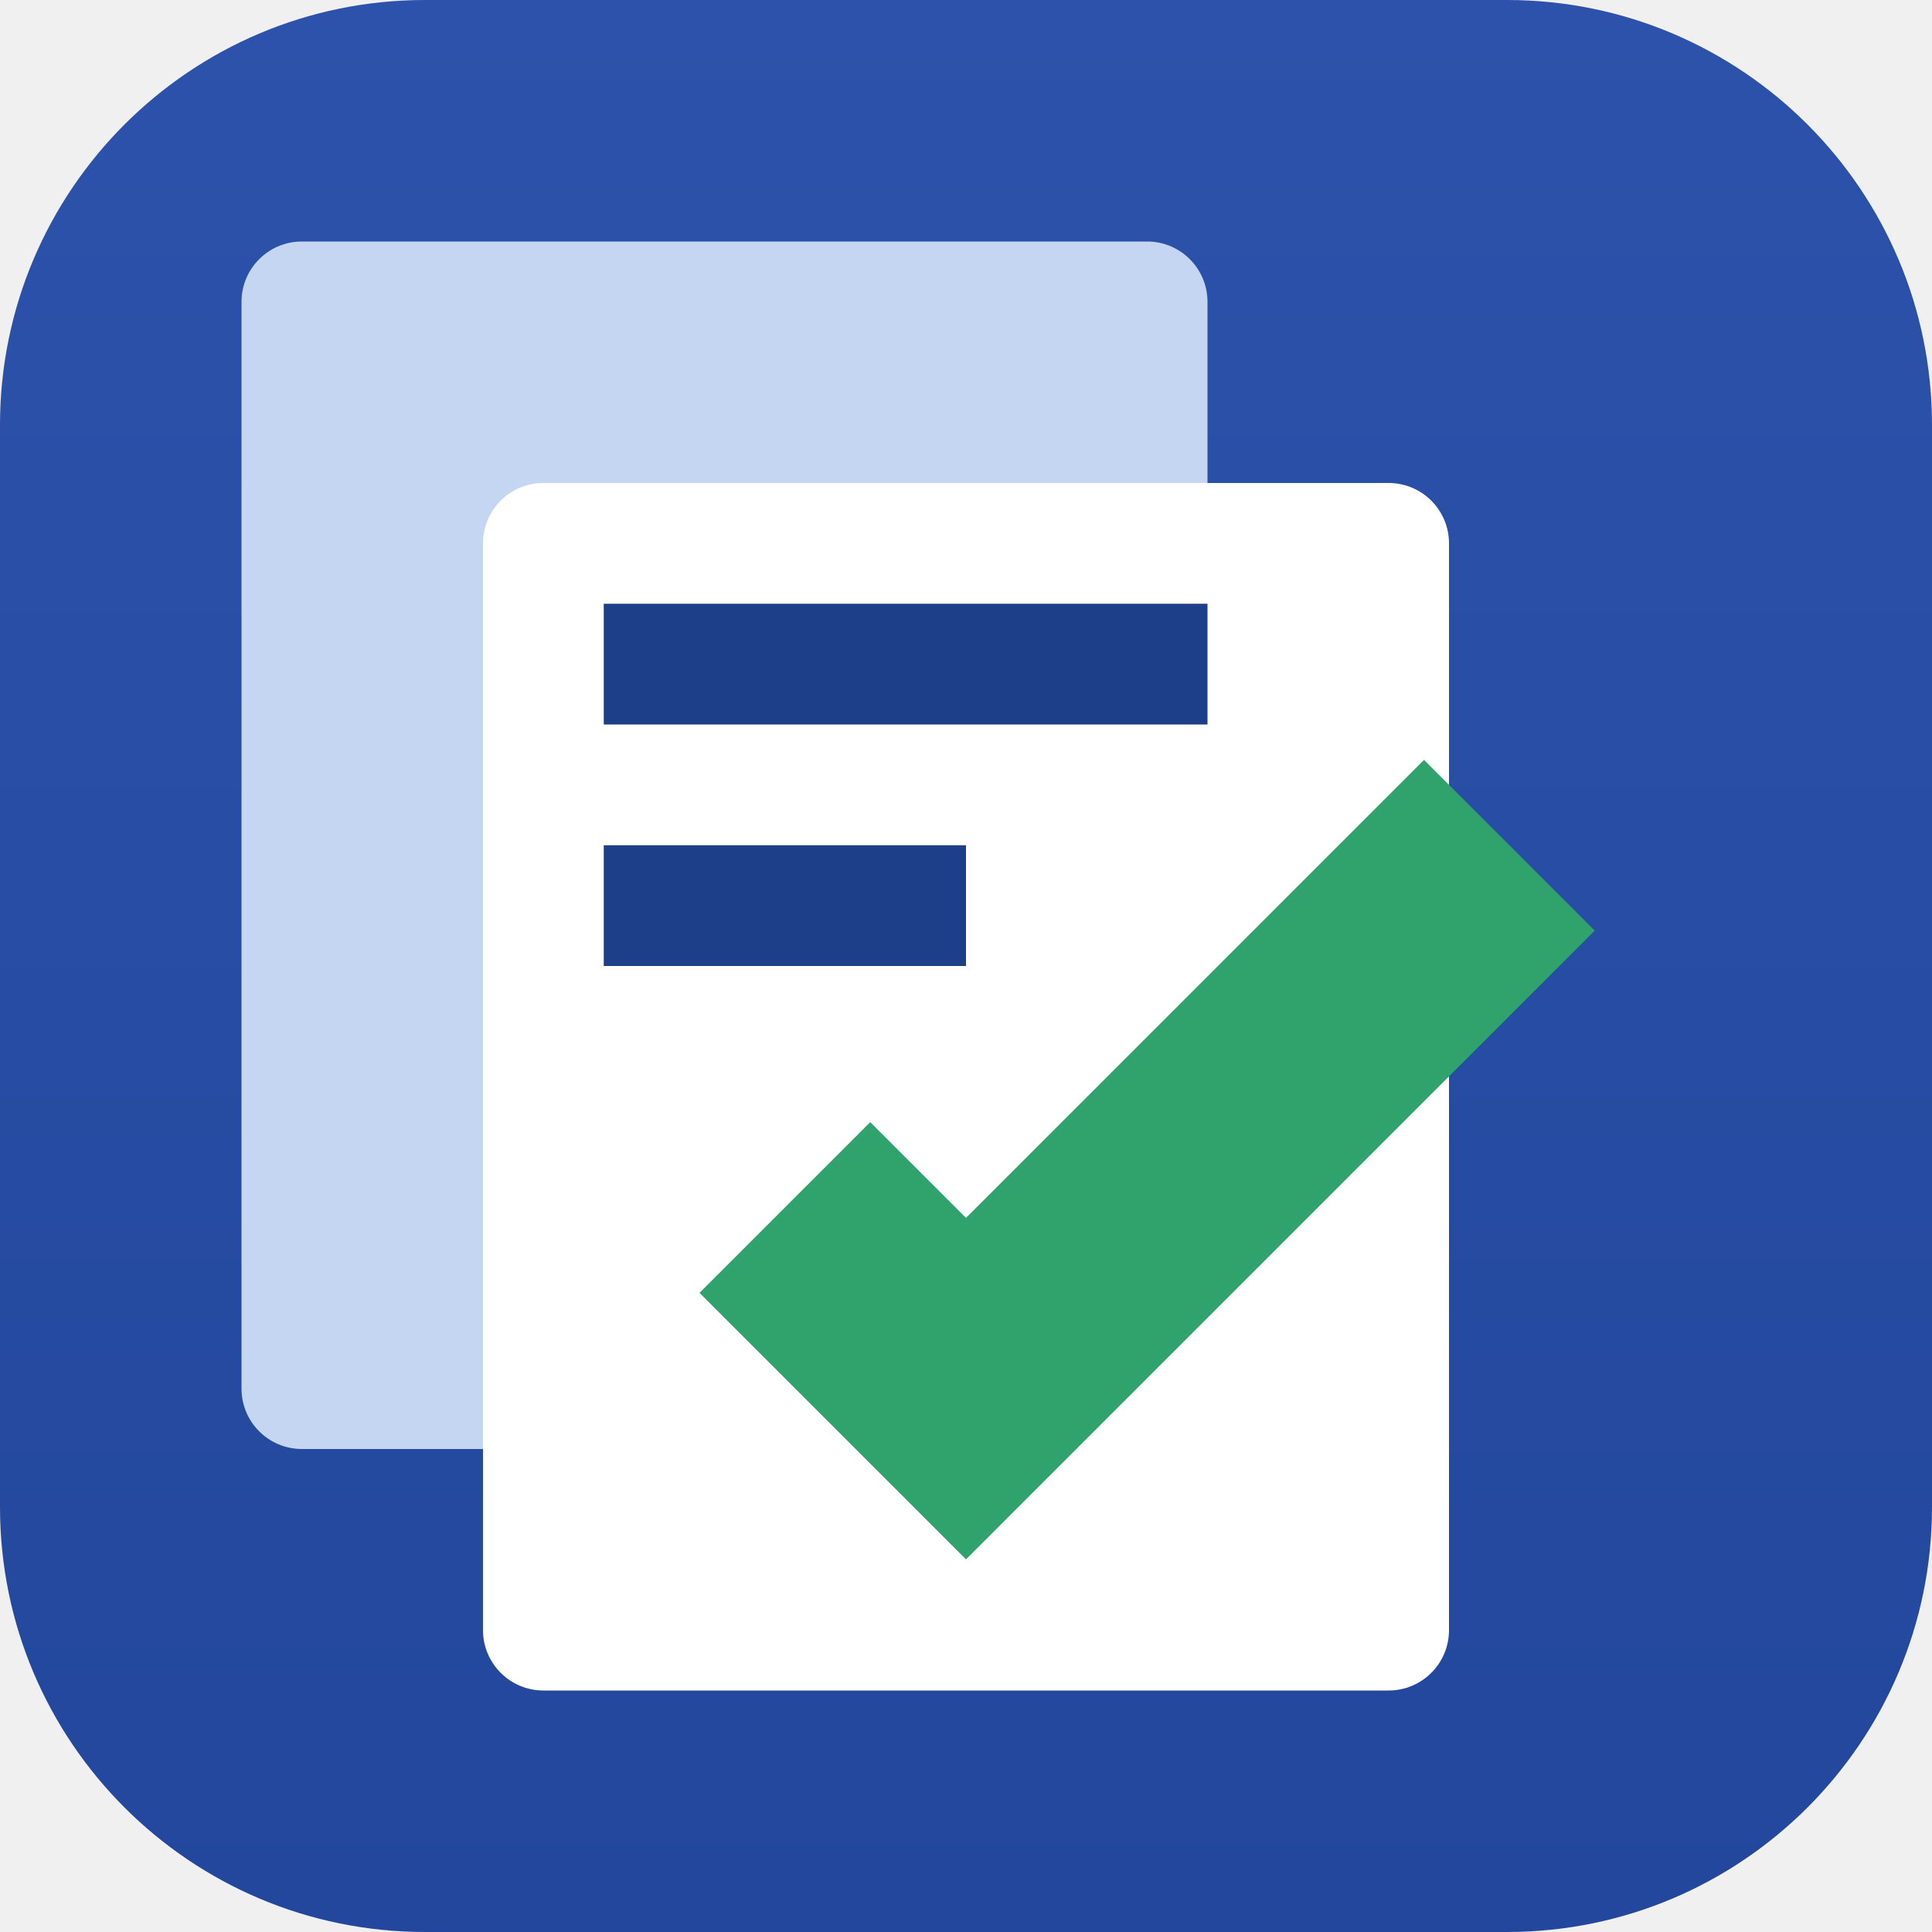
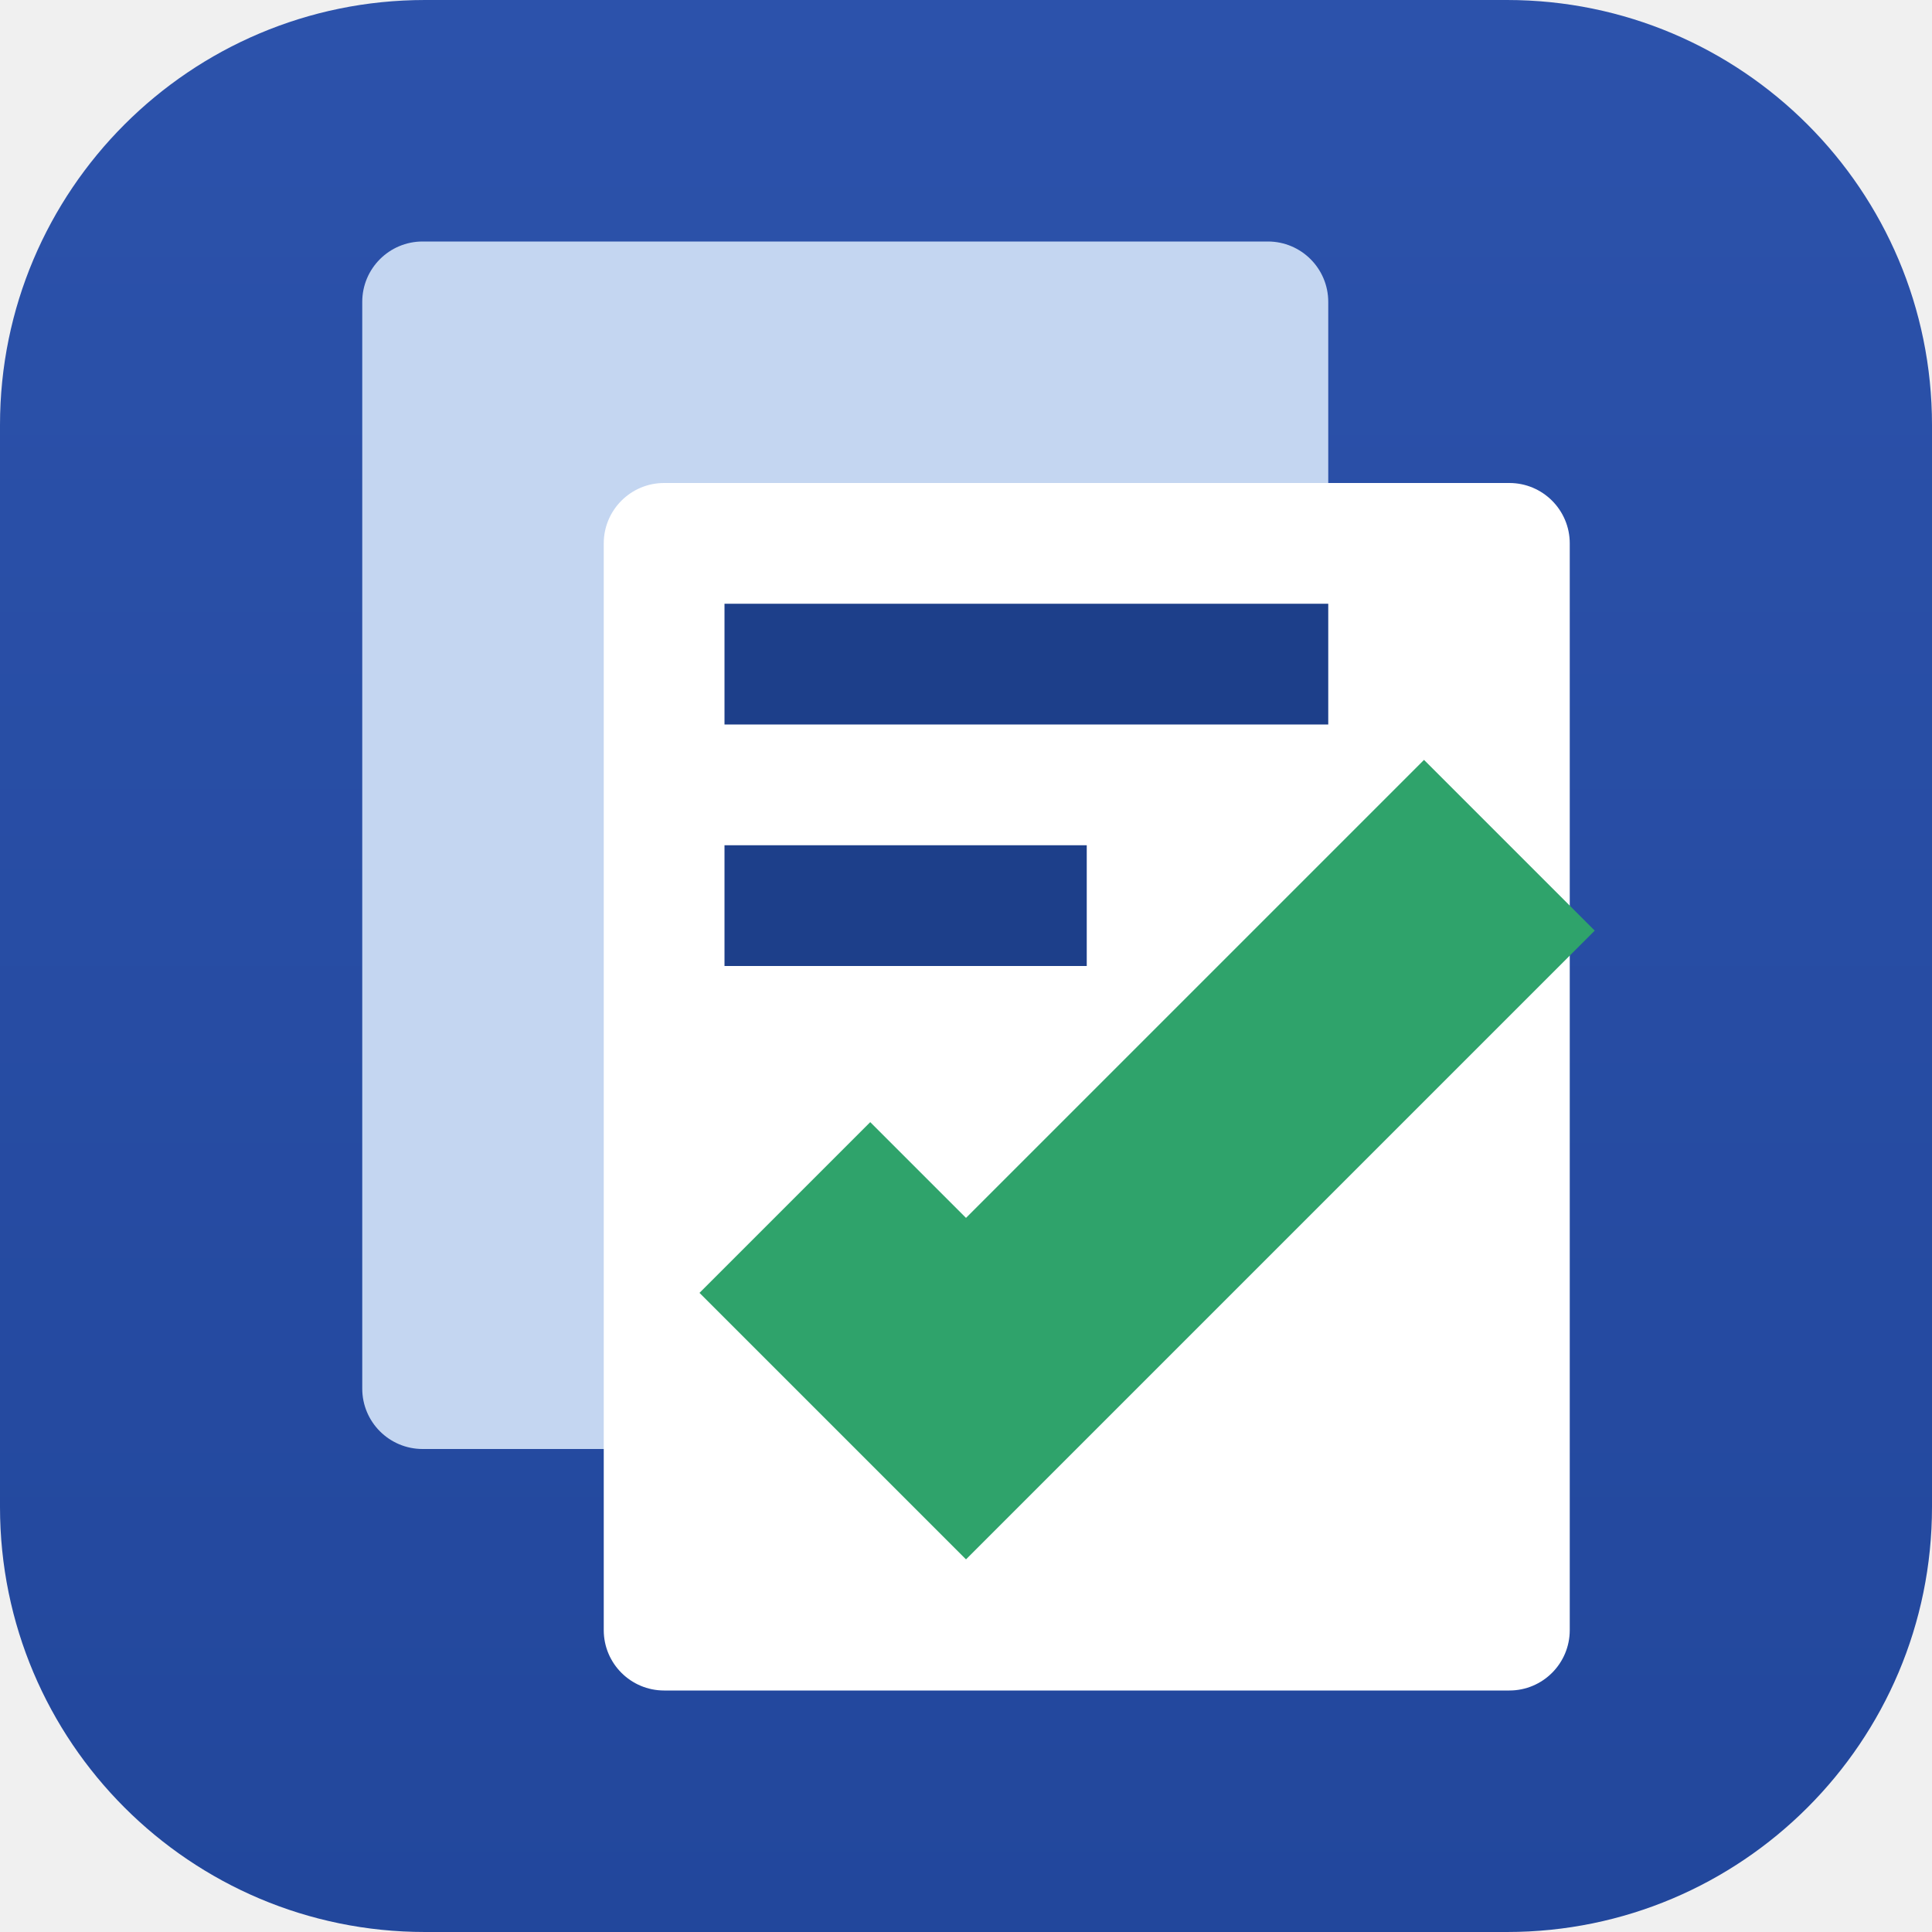
<svg xmlns="http://www.w3.org/2000/svg" viewBox="0 0 16 16">
  <defs>
    <linearGradient id="si-app-icon-tile" x2="0" y2="1">
      <stop stop-color="#2C52AB" />
      <stop offset="1" stop-color="#22479C" />
    </linearGradient>
  </defs>
  <rect width="16" height="16" rx="3.52" fill="url(#si-app-icon-tile)" />
-   <rect x="2" y="2" width="8" height="10" rx=".5" fill="#C4D6F1" />
-   <rect x="4" y="4" width="8" height="10" rx=".5" fill="#fff" />
-   <path fill="#1D3F8A" d="M5 5h5v1H5zm0 2h3v1H5z" />
+   <g transform="translate(1 0)">
+     <rect x="2" y="2" width="8" height="10" rx=".5" fill="#C4D6F1" />
+     <rect x="4" y="4" width="8" height="10" rx=".5" fill="#fff" />
+     <path fill="#1D3F8A" d="M5 5h5v1H5zm0 2h3v1H5z" />
+   </g>
  <path fill="#2FA36B" d="M7.207 9.293 5.793 10.707 8 12.914 13.207 7.707 11.793 6.293 8 10.086z" />
</svg>
